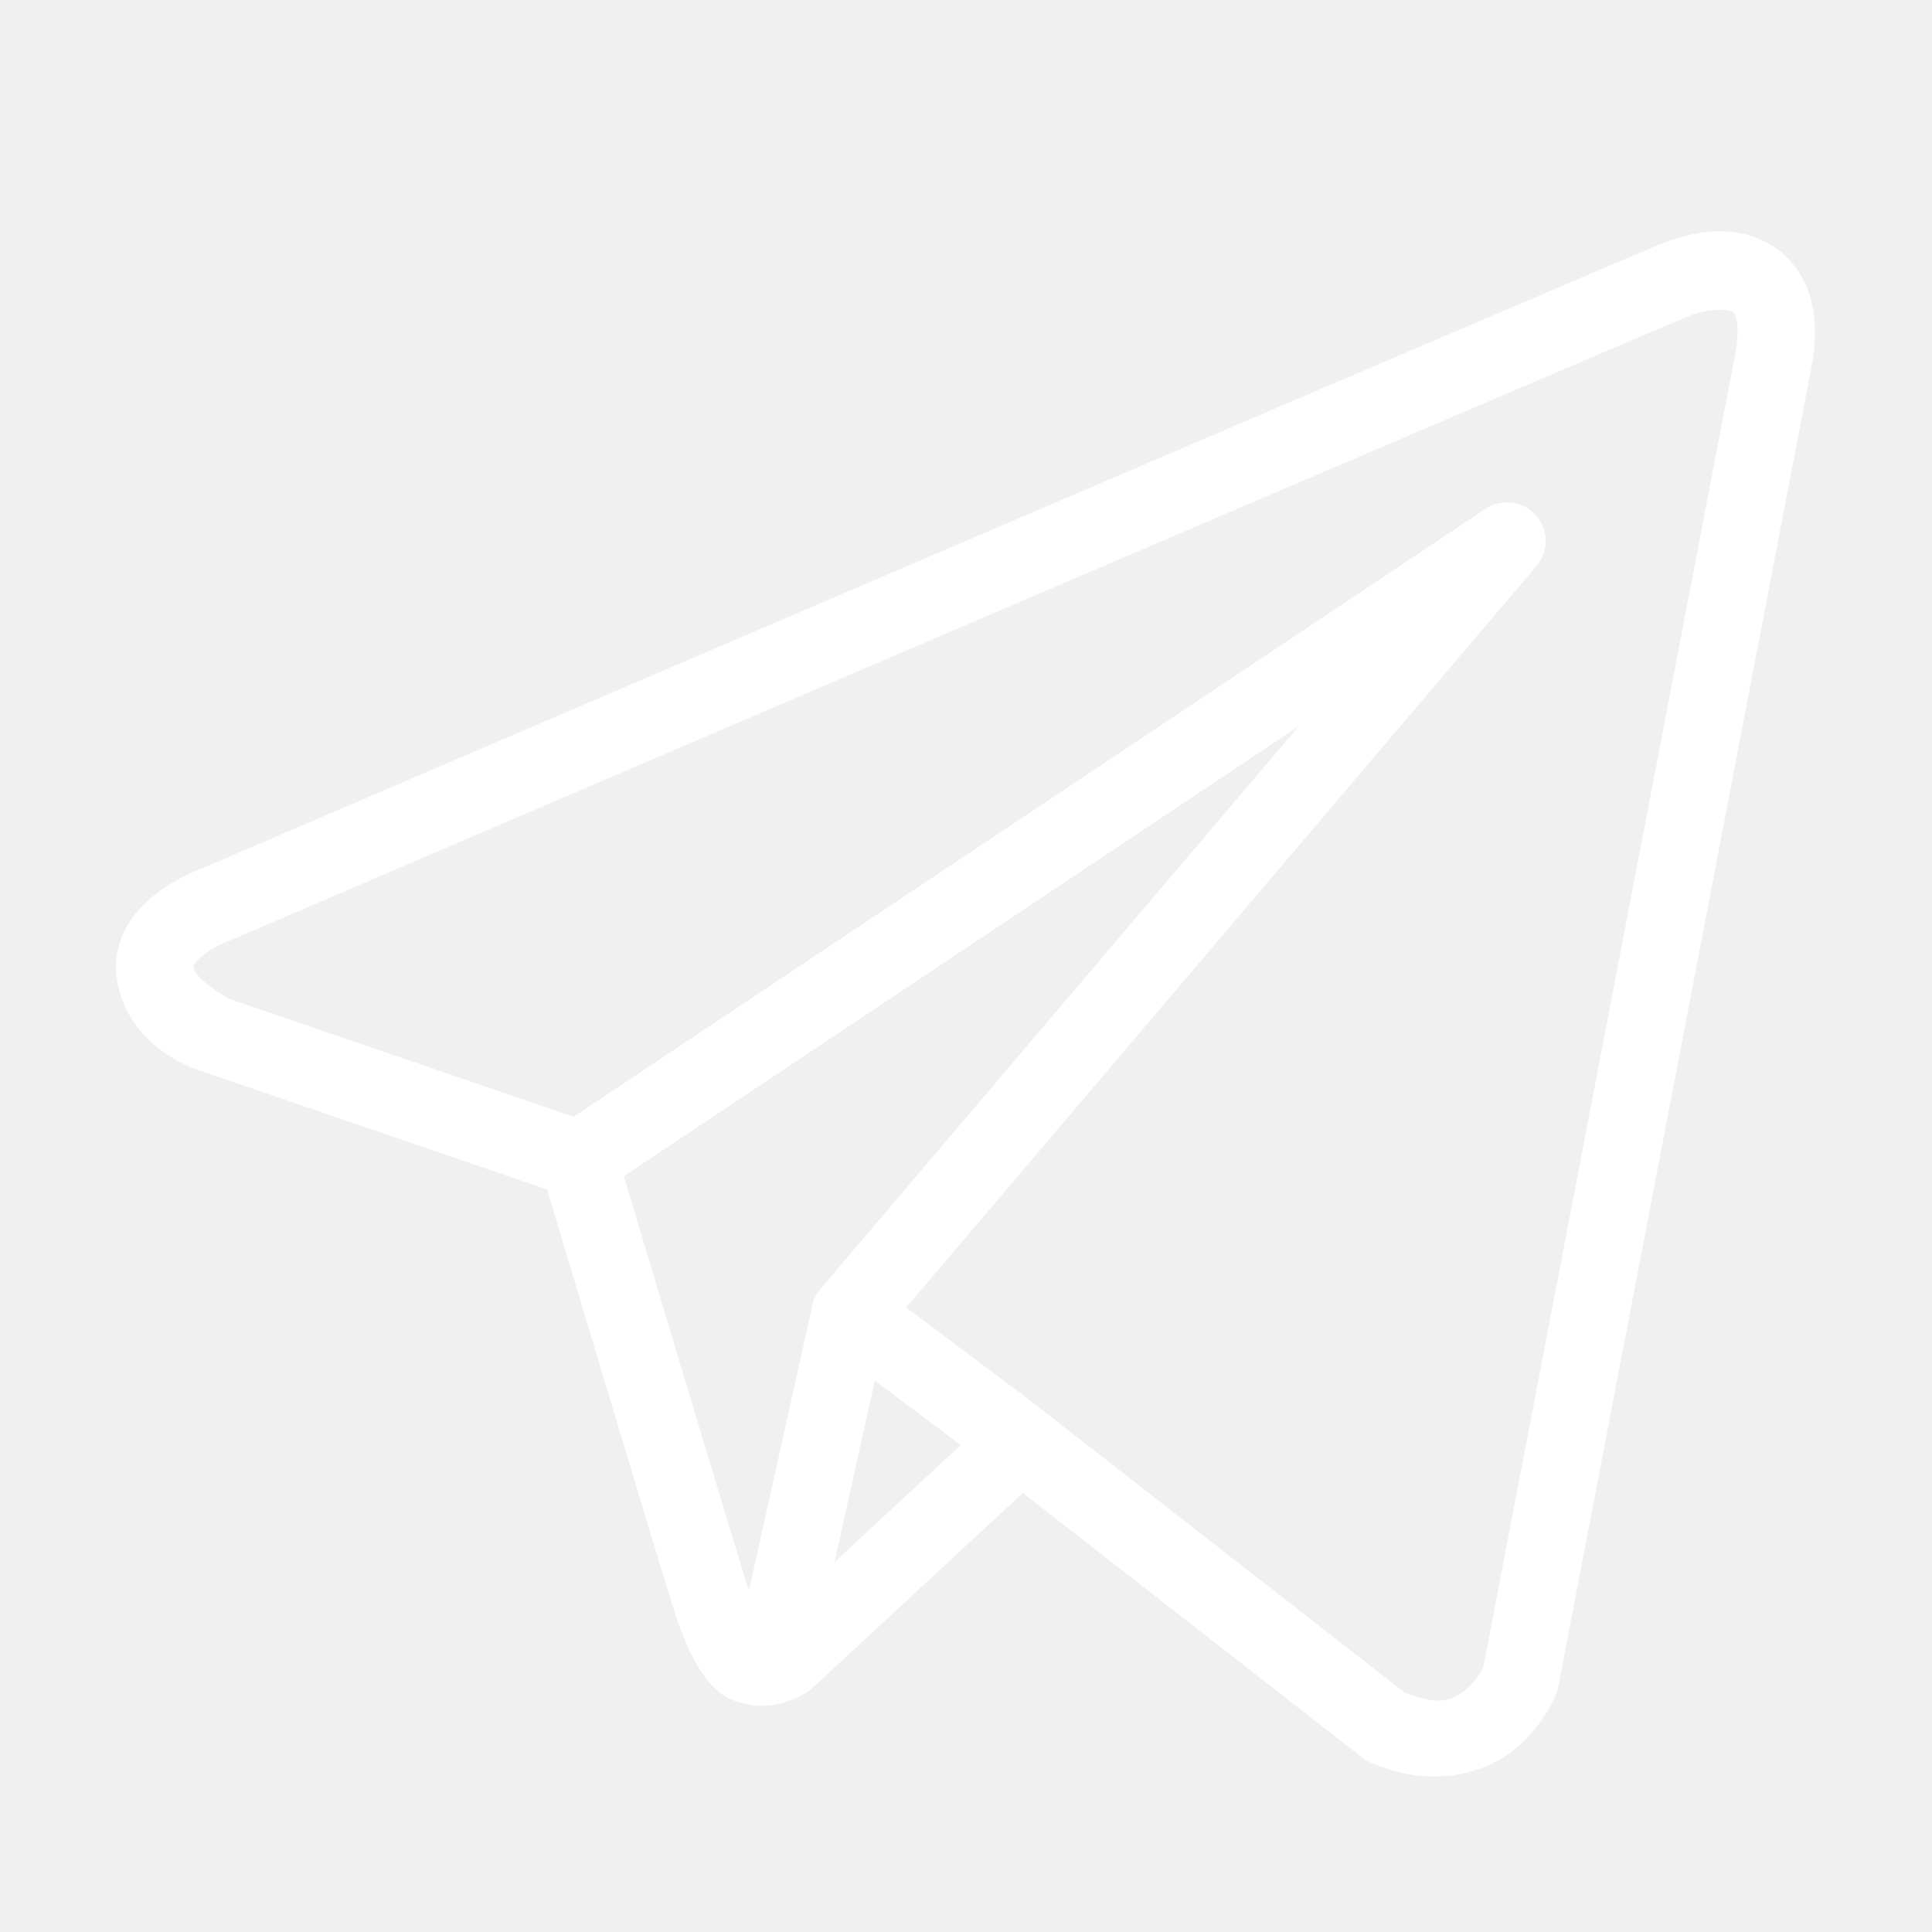
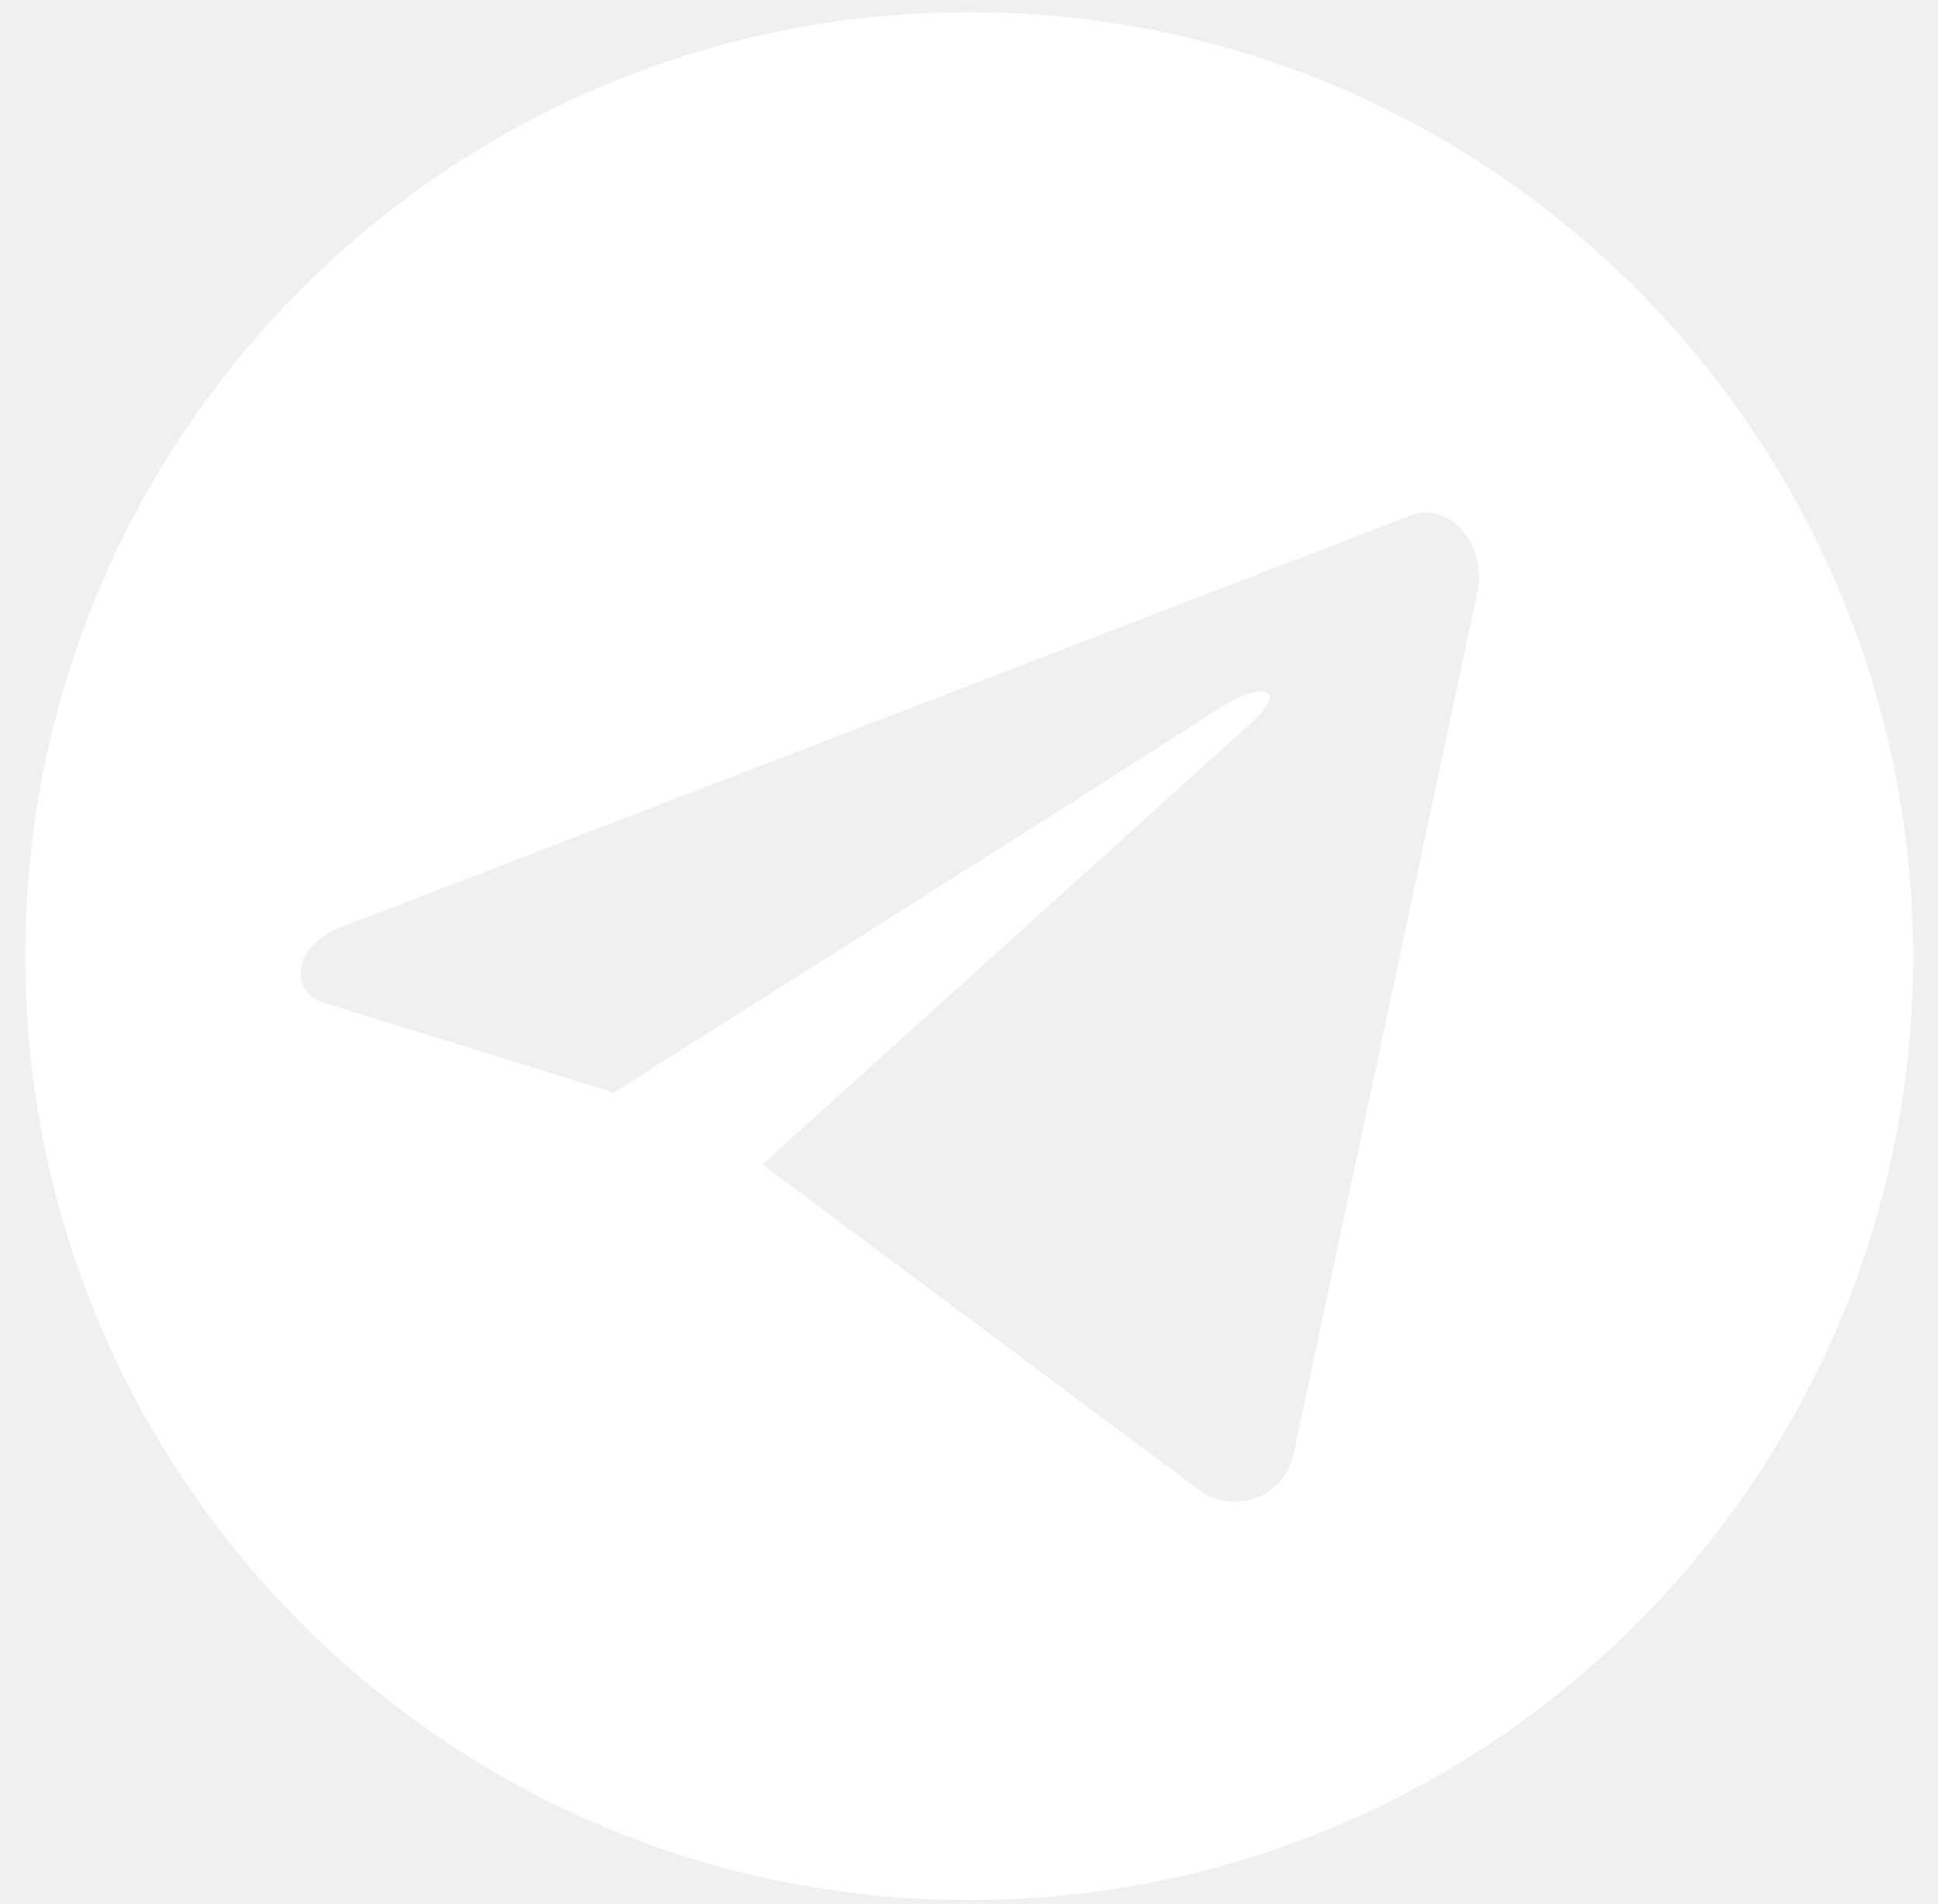
- <svg xmlns="http://www.w3.org/2000/svg" viewBox="0,0,256,256" width="50px" height="50px">
-   <g fill="#ffffff" fill-rule="nonzero" stroke="none" stroke-width="1" stroke-linecap="butt" stroke-linejoin="miter" stroke-miterlimit="10" stroke-dasharray="" stroke-dashoffset="0" font-family="none" font-weight="none" font-size="none" text-anchor="none" style="mix-blend-mode: normal">
-     <g transform="scale(5.12,5.12)">
-       <path d="M44.377,5.986c-0.487,0.021 -0.961,0.157 -1.389,0.328c-0.423,0.17 -2.859,1.21 -6.457,2.748c-3.598,1.538 -8.274,3.541 -12.91,5.527c-9.272,3.972 -18.383,7.881 -18.383,7.881l0.066,-0.025c0,0 -0.55,0.184 -1.107,0.572c-0.279,0.194 -0.579,0.445 -0.824,0.811c-0.246,0.366 -0.425,0.884 -0.357,1.432c0.238,1.925 2.232,2.471 2.232,2.471l0.008,0.004l8.902,3.047c0.227,0.757 2.7,9.012 3.244,10.76c0.3,0.966 0.582,1.524 0.875,1.904c0.147,0.19 0.301,0.338 0.471,0.445c0.068,0.043 0.139,0.075 0.209,0.104c0.002,0.001 0.002,-0.001 0.004,0c0.009,0.004 0.017,0.004 0.025,0.008l-0.023,-0.006c0.016,0.007 0.032,0.018 0.049,0.023c0.032,0.011 0.051,0.011 0.092,0.02c1.02,0.356 1.863,-0.305 1.863,-0.305l0.035,-0.027l5.469,-5.072l8.875,6.92l0.111,0.051c1.553,0.69 2.958,0.305 3.736,-0.328c0.778,-0.633 1.084,-1.449 1.084,-1.449l0.033,-0.086l6.521,-33.99c0.167,-0.76 0.191,-1.418 0.033,-2.012c-0.157,-0.594 -0.54,-1.11 -1.02,-1.396c-0.48,-0.286 -0.982,-0.379 -1.469,-0.357zM44.43,8.02c0.198,-0.009 0.344,0.013 0.391,0.041c0.046,0.028 0.067,0.024 0.111,0.191c0.044,0.167 0.068,0.52 -0.053,1.072l-0.004,0.012l-6.484,33.793c-0.015,0.034 -0.15,0.347 -0.459,0.598c-0.315,0.256 -0.665,0.456 -1.594,0.066l-9.705,-7.568l-0.273,-0.215l-0.006,0.006l-2.902,-2.178l16.311,-19.189c0.256,-0.3 0.311,-0.723 0.141,-1.08c-0.17,-0.356 -0.534,-0.579 -0.928,-0.569c-0.189,0.005 -0.372,0.063 -0.529,0.168l-23.602,15.734l-8.916,-3.053c0,0 -0.885,-0.493 -0.928,-0.836c-0.002,-0.019 -0.013,-0.002 0.033,-0.07c0.046,-0.068 0.162,-0.184 0.307,-0.285c0.29,-0.202 0.621,-0.324 0.621,-0.324l0.033,-0.012l0.033,-0.014c0,0 9.112,-3.909 18.383,-7.881c4.636,-1.986 9.311,-3.988 12.908,-5.525c3.596,-1.537 6.194,-2.644 6.414,-2.732c0.25,-0.1 0.499,-0.141 0.697,-0.15zM33.613,18.793l-12.369,14.553l-0.006,0.006c-0.019,0.023 -0.038,0.047 -0.055,0.072c-0.02,0.027 -0.038,0.055 -0.055,0.084c-0.069,0.118 -0.114,0.249 -0.131,0.385c-0,0.003 -0,0.005 0,0.008l-1.611,7.246c-0.027,-0.078 -0.046,-0.107 -0.074,-0.199v-0.002c-0.512,-1.644 -2.845,-9.429 -3.168,-10.506zM22.641,35.73l2.223,1.668l-3.266,3.027z" />
+ <svg xmlns="http://www.w3.org/2000/svg" width="56" height="55" viewBox="0 0 56 55" fill="none">
+   <g clip-path="url(#clip0_47_181)">
+     <g clip-path="url(#clip1_47_181)">
+       <g clip-path="url(#clip2_47_181)">
+         <path d="M28.006 0.351C12.939 0.351 0.73 12.559 0.73 27.626C0.73 42.692 12.939 54.901 28.006 54.901C43.072 54.901 55.281 42.692 55.281 27.626C55.257 12.559 43.048 0.351 28.006 0.351ZM42.694 17.093L37.38 42.007C37.121 43.258 35.657 43.802 34.641 43.046L22.031 33.647L35.964 21.061C35.964 21.061 36.908 20.281 36.648 20.045C36.365 19.762 35.326 20.376 34.806 20.73C34.263 21.131 17.733 31.569 17.733 31.569L9.35 28.972C8.405 28.688 8.405 27.389 9.775 26.823L40.569 14.968C41.914 14.307 42.977 15.818 42.694 17.093Z" fill="white" />
+       </g>
    </g>
  </g>
+   <defs>
+     <clipPath id="clip0_47_181">
+       <rect width="54.55" height="54.55" fill="white" transform="translate(0.730469 0.350586)" />
+     </clipPath>
+     <clipPath id="clip1_47_181">
+       <rect width="54.55" height="54.55" fill="white" transform="translate(0.730469 0.350586)" />
+     </clipPath>
+     <clipPath id="clip2_47_181">
+       <rect width="54.55" height="54.55" fill="white" transform="translate(0.730469 0.350586)" />
+     </clipPath>
+   </defs>
</svg>
